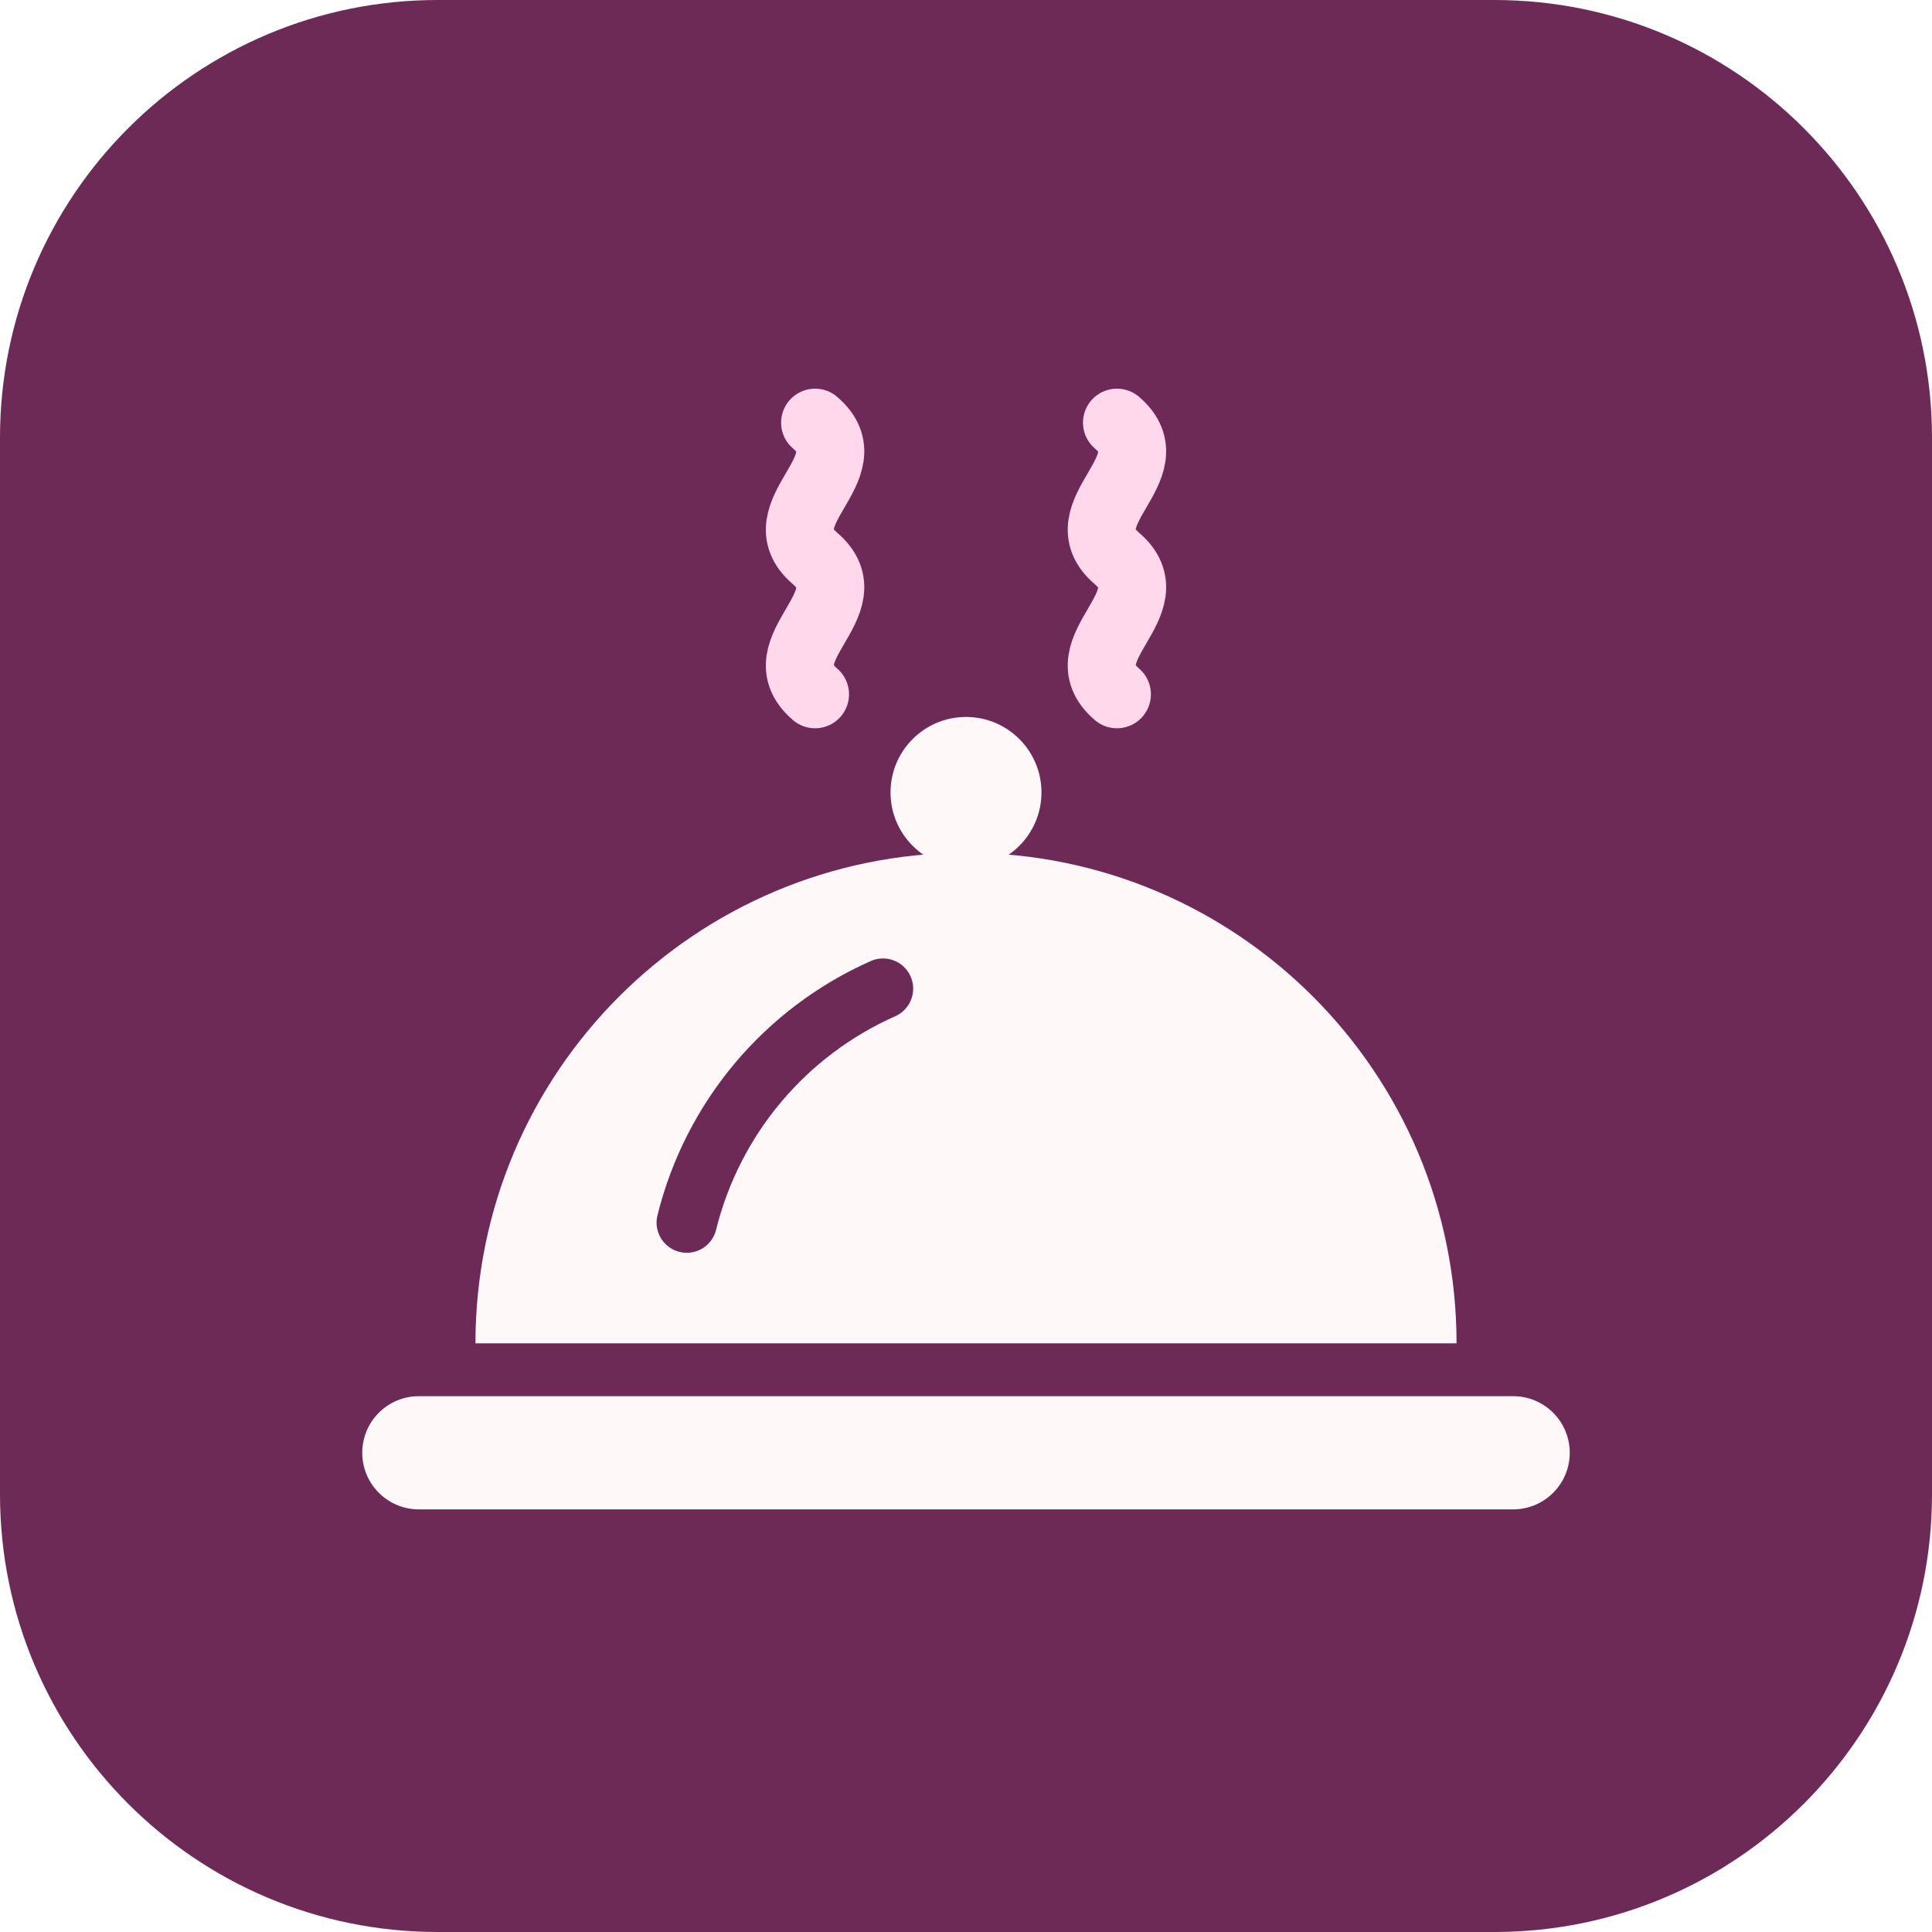
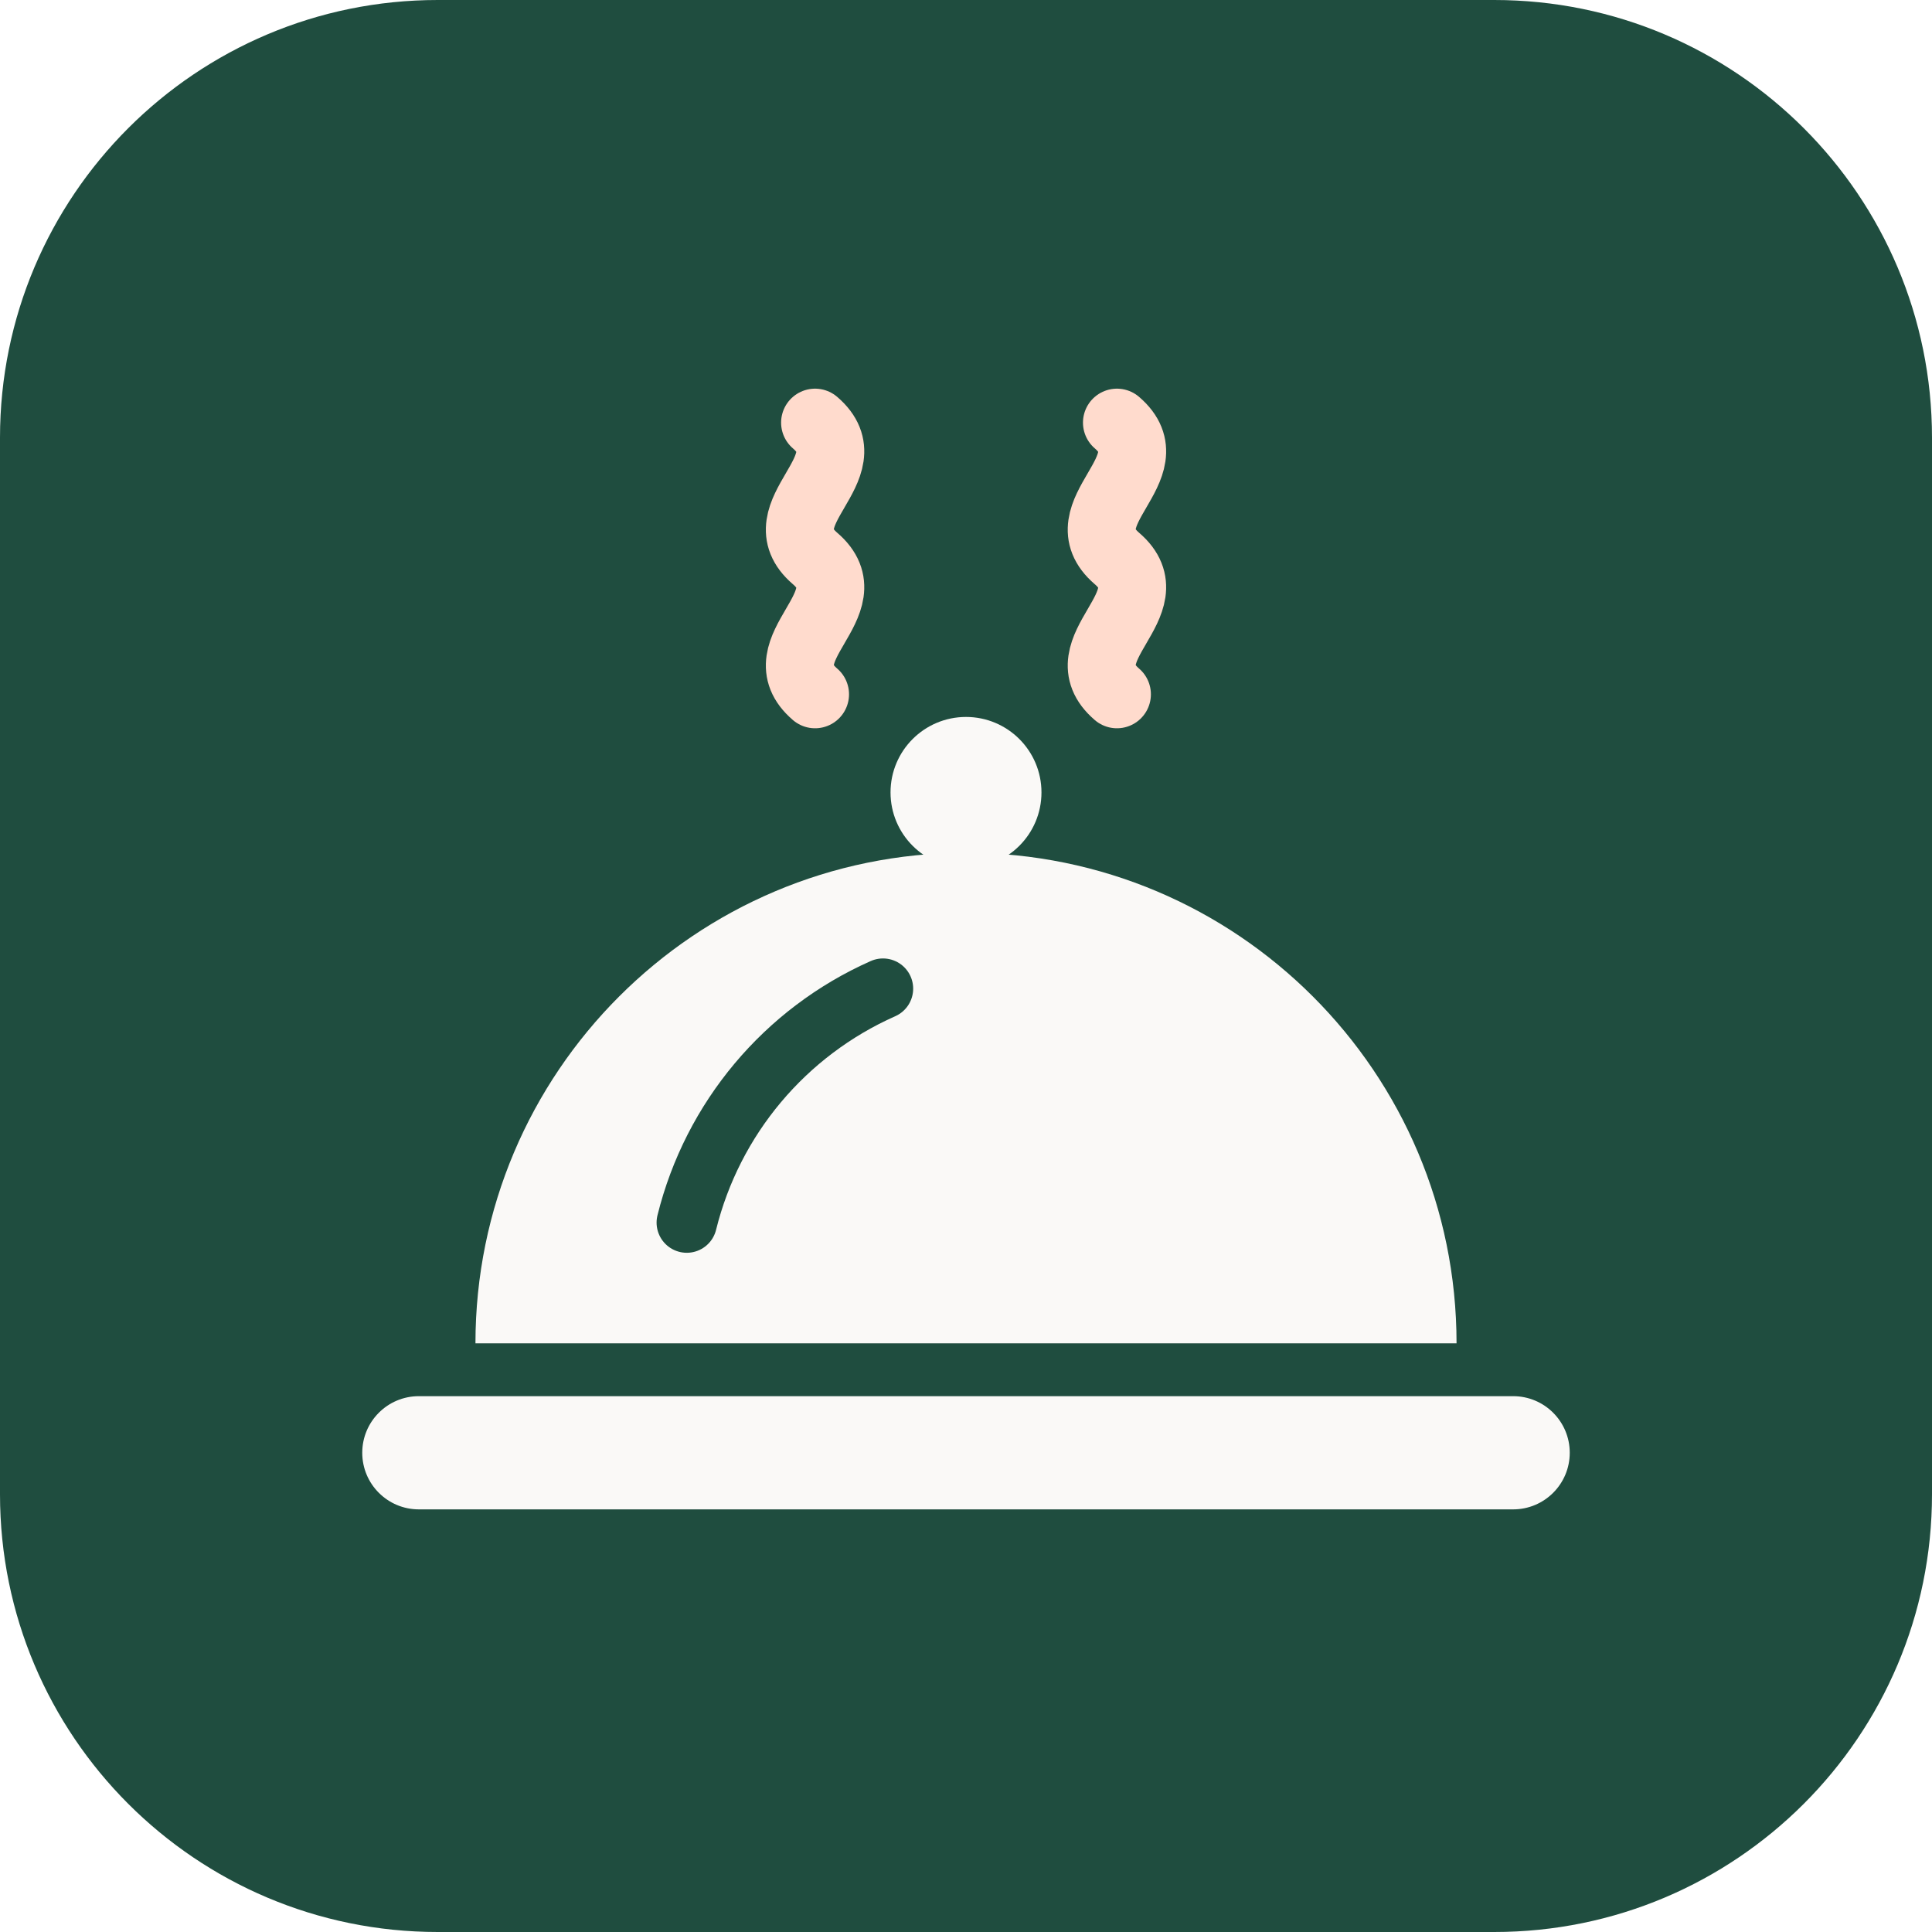
<svg xmlns="http://www.w3.org/2000/svg" viewBox="0 0 512 512">
-   <rect width="512" height="512" rx="116" fill="#6d2a57" />
+   <rect width="512" height="512" rx="116" fill="#1f4d3f" />
  <g transform="translate(0 20)">
-     <path d="M216 164c-14-12 14-24 0-36s14-24 0-36M296 164c-14-12 14-24 0-36s14-24 0-36" fill="none" stroke="#ffd8eb" stroke-width="18" stroke-linecap="round" />
-     <circle cx="256" cy="190" r="20" fill="#fff8f8" />
-     <path d="M126 336a130 130 0 0 1 260 0z" fill="#fff8f8" />
-     <rect x="96" y="350" width="320" height="30" rx="15" fill="#fff8f8" />
-     <path d="M182 304a92 92 0 0 1 52-62" fill="none" stroke="#6d2a57" stroke-width="16" stroke-linecap="round" />
+     <path d="M216 164c-14-12 14-24 0-36s14-24 0-36M296 164c-14-12 14-24 0-36s14-24 0-36" fill="none" stroke="#ffdbcd" stroke-width="18" stroke-linecap="round" />
+     <circle cx="256" cy="190" r="20" fill="#faf9f7" />
+     <path d="M126 336a130 130 0 0 1 260 0z" fill="#faf9f7" />
+     <rect x="96" y="350" width="320" height="30" rx="15" fill="#faf9f7" />
+     <path d="M182 304a92 92 0 0 1 52-62" fill="none" stroke="#1f4d3f" stroke-width="16" stroke-linecap="round" />
  </g>
</svg>
